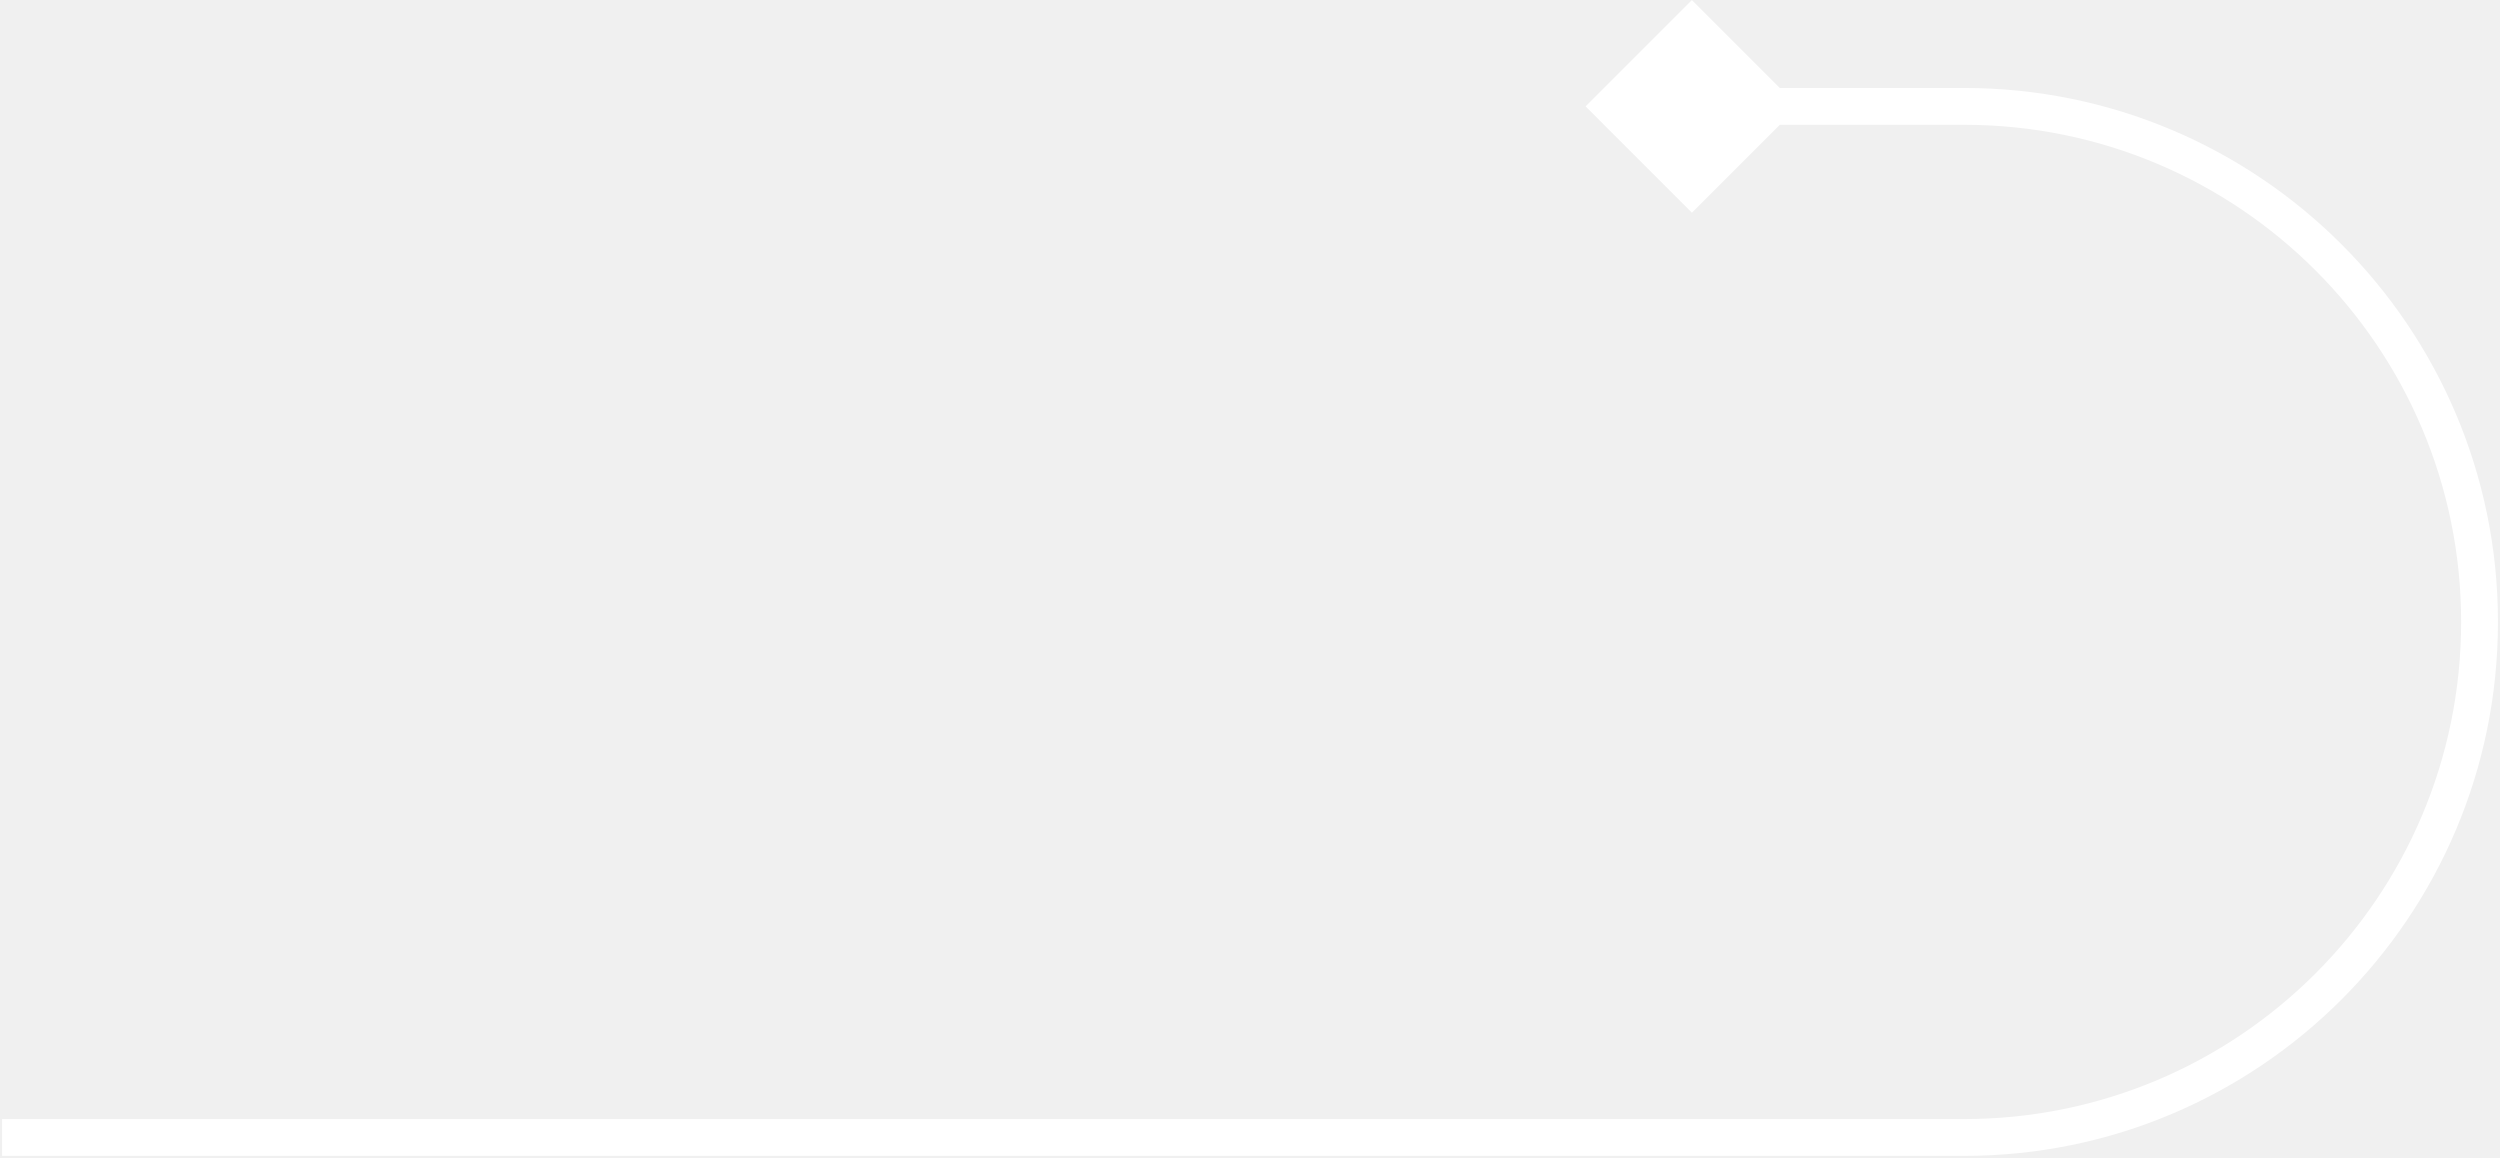
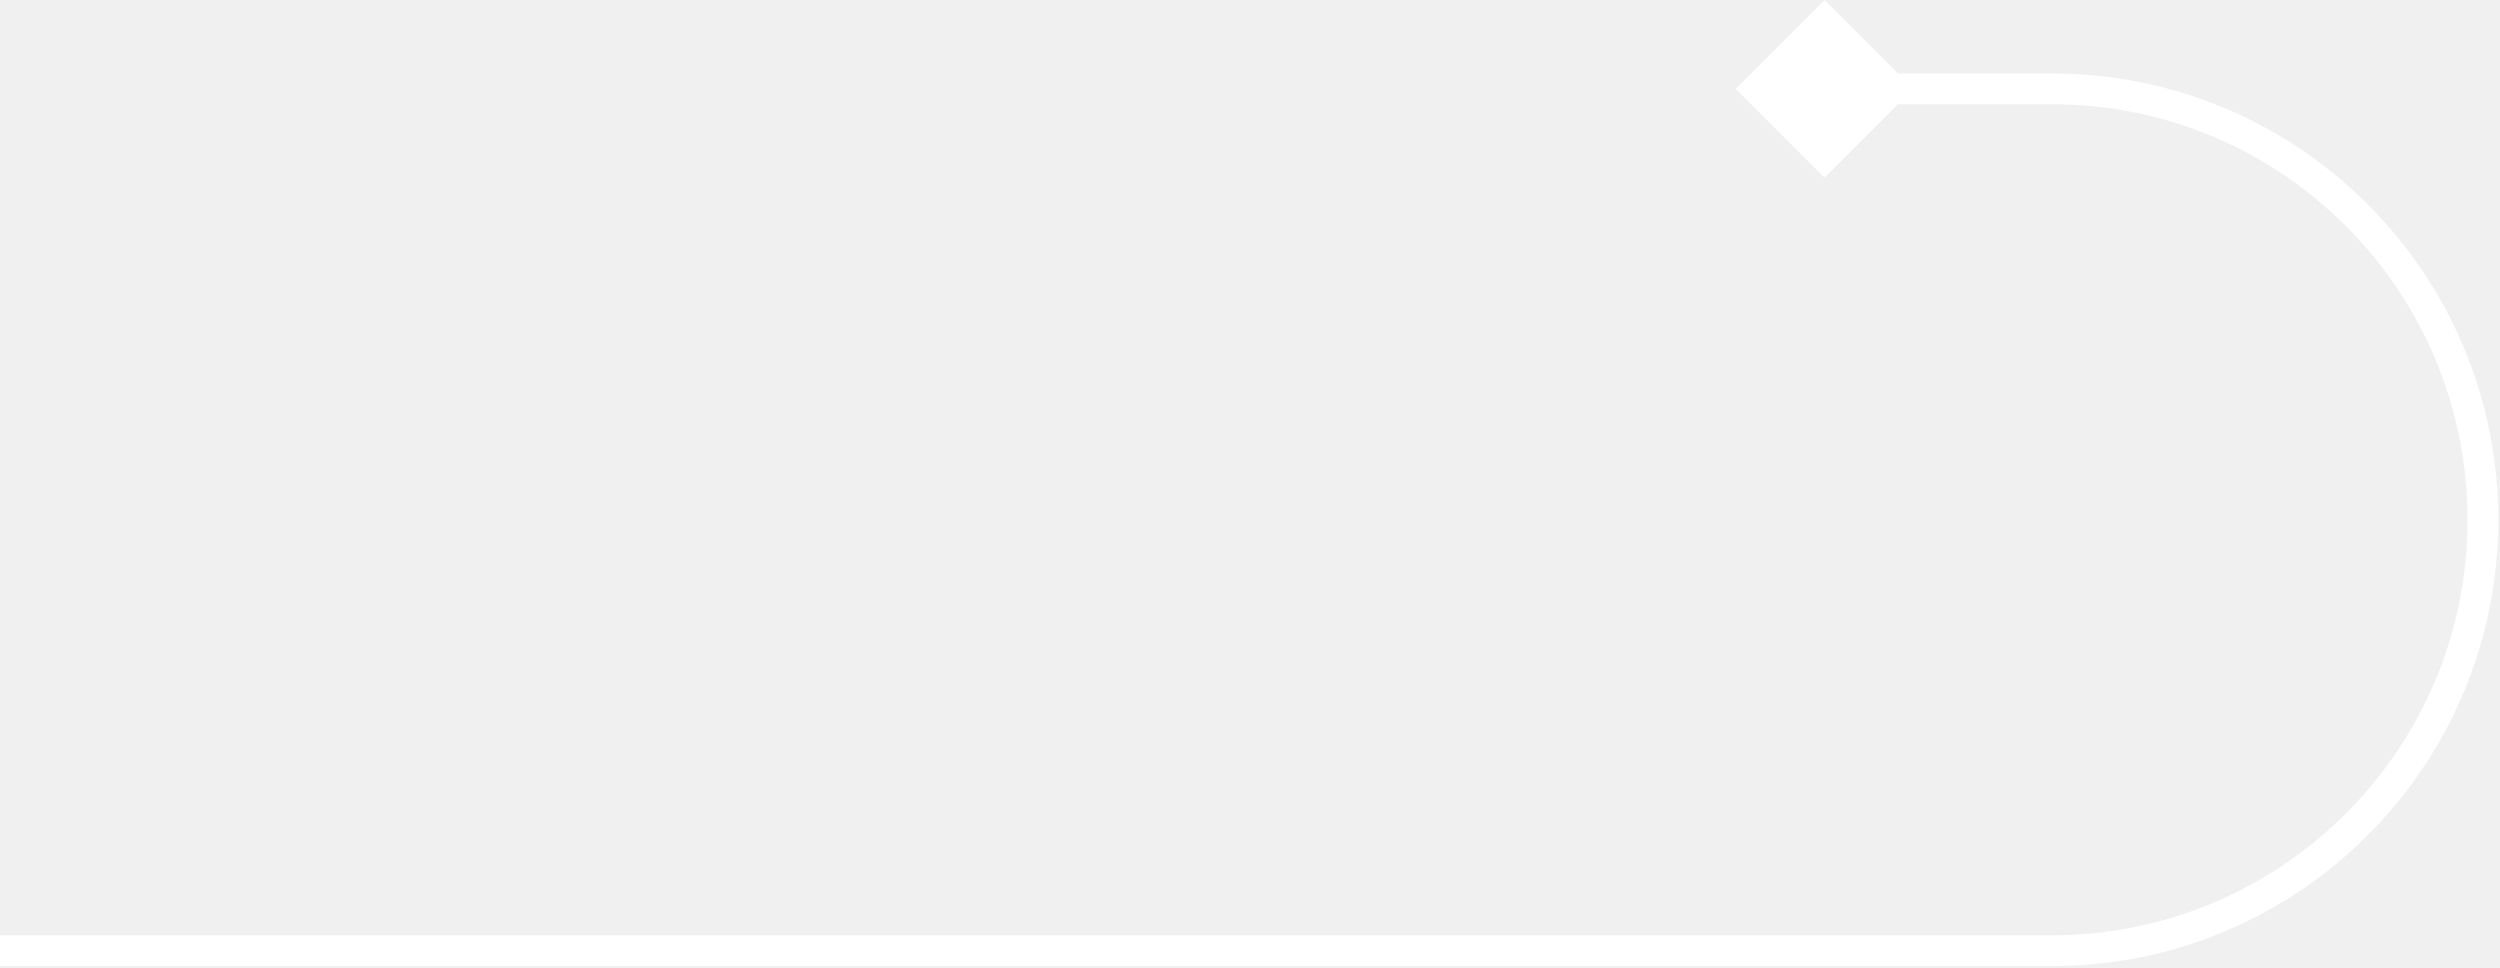
- <svg xmlns="http://www.w3.org/2000/svg" width="611" height="283" viewBox="0 0 611 283" fill="none">
-   <path d="M387.519 26L413.5 51.981L439.481 26L413.5 0.019L387.519 26ZM480 26V21.5V26ZM413.5 30.5H480V21.5H413.5V30.5ZM480 273.5H0.5V282.5H480V273.5ZM601.5 152C601.5 219.103 547.103 273.5 480 273.5V282.5C552.073 282.5 610.5 224.073 610.5 152H601.5ZM480 30.5C547.103 30.5 601.5 84.897 601.5 152H610.5C610.5 79.927 552.073 21.5 480 21.5V30.5Z" fill="white" />
+ <svg xmlns="http://www.w3.org/2000/svg" width="731" height="283" viewBox="0 0 731 283" fill="none">
+   <path d="M507.519 25.981L533.5 51.962L559.481 25.981L533.5 0L507.519 25.981ZM533.5 30.481H600V21.481H533.5V30.481ZM600 273.481H0V282.481H600V273.481ZM721.5 151.981C721.5 219.084 667.103 273.481 600 273.481V282.481C672.073 282.481 730.5 224.054 730.5 151.981H721.5ZM600 30.481C667.103 30.481 721.5 84.878 721.5 151.981H730.5C730.5 79.908 672.073 21.481 600 21.481V30.481Z" fill="white" />
</svg>
